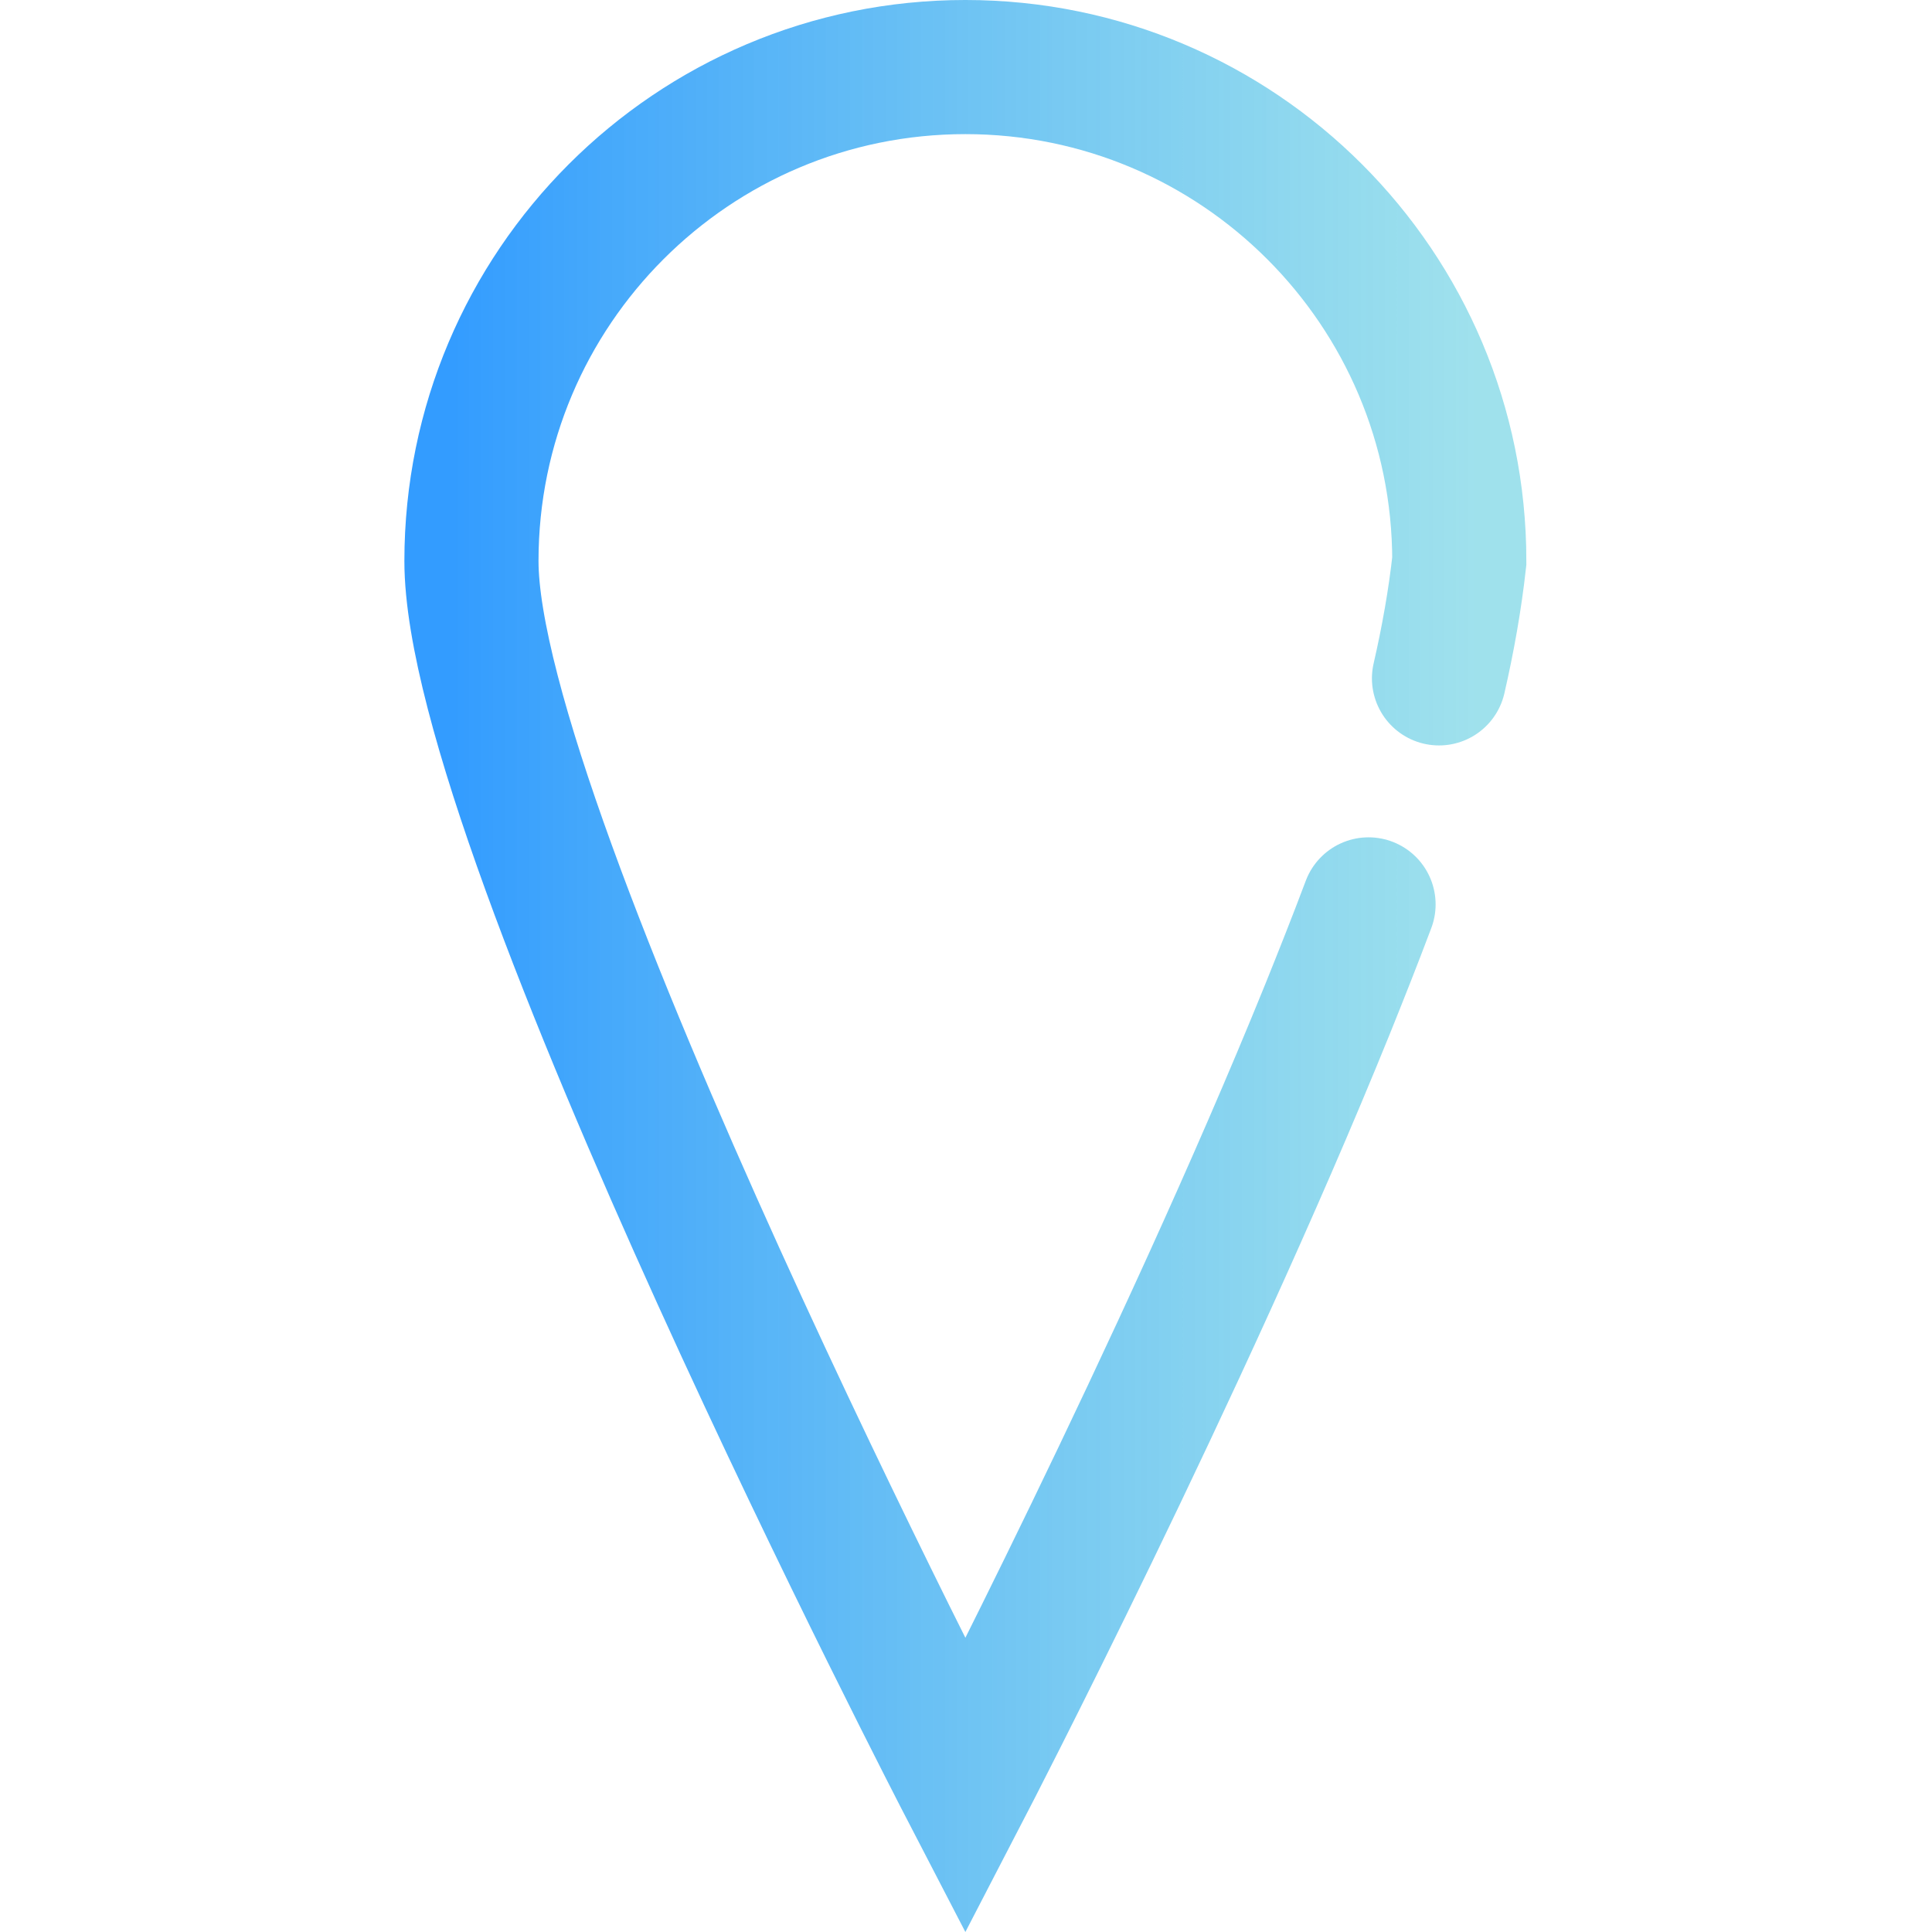
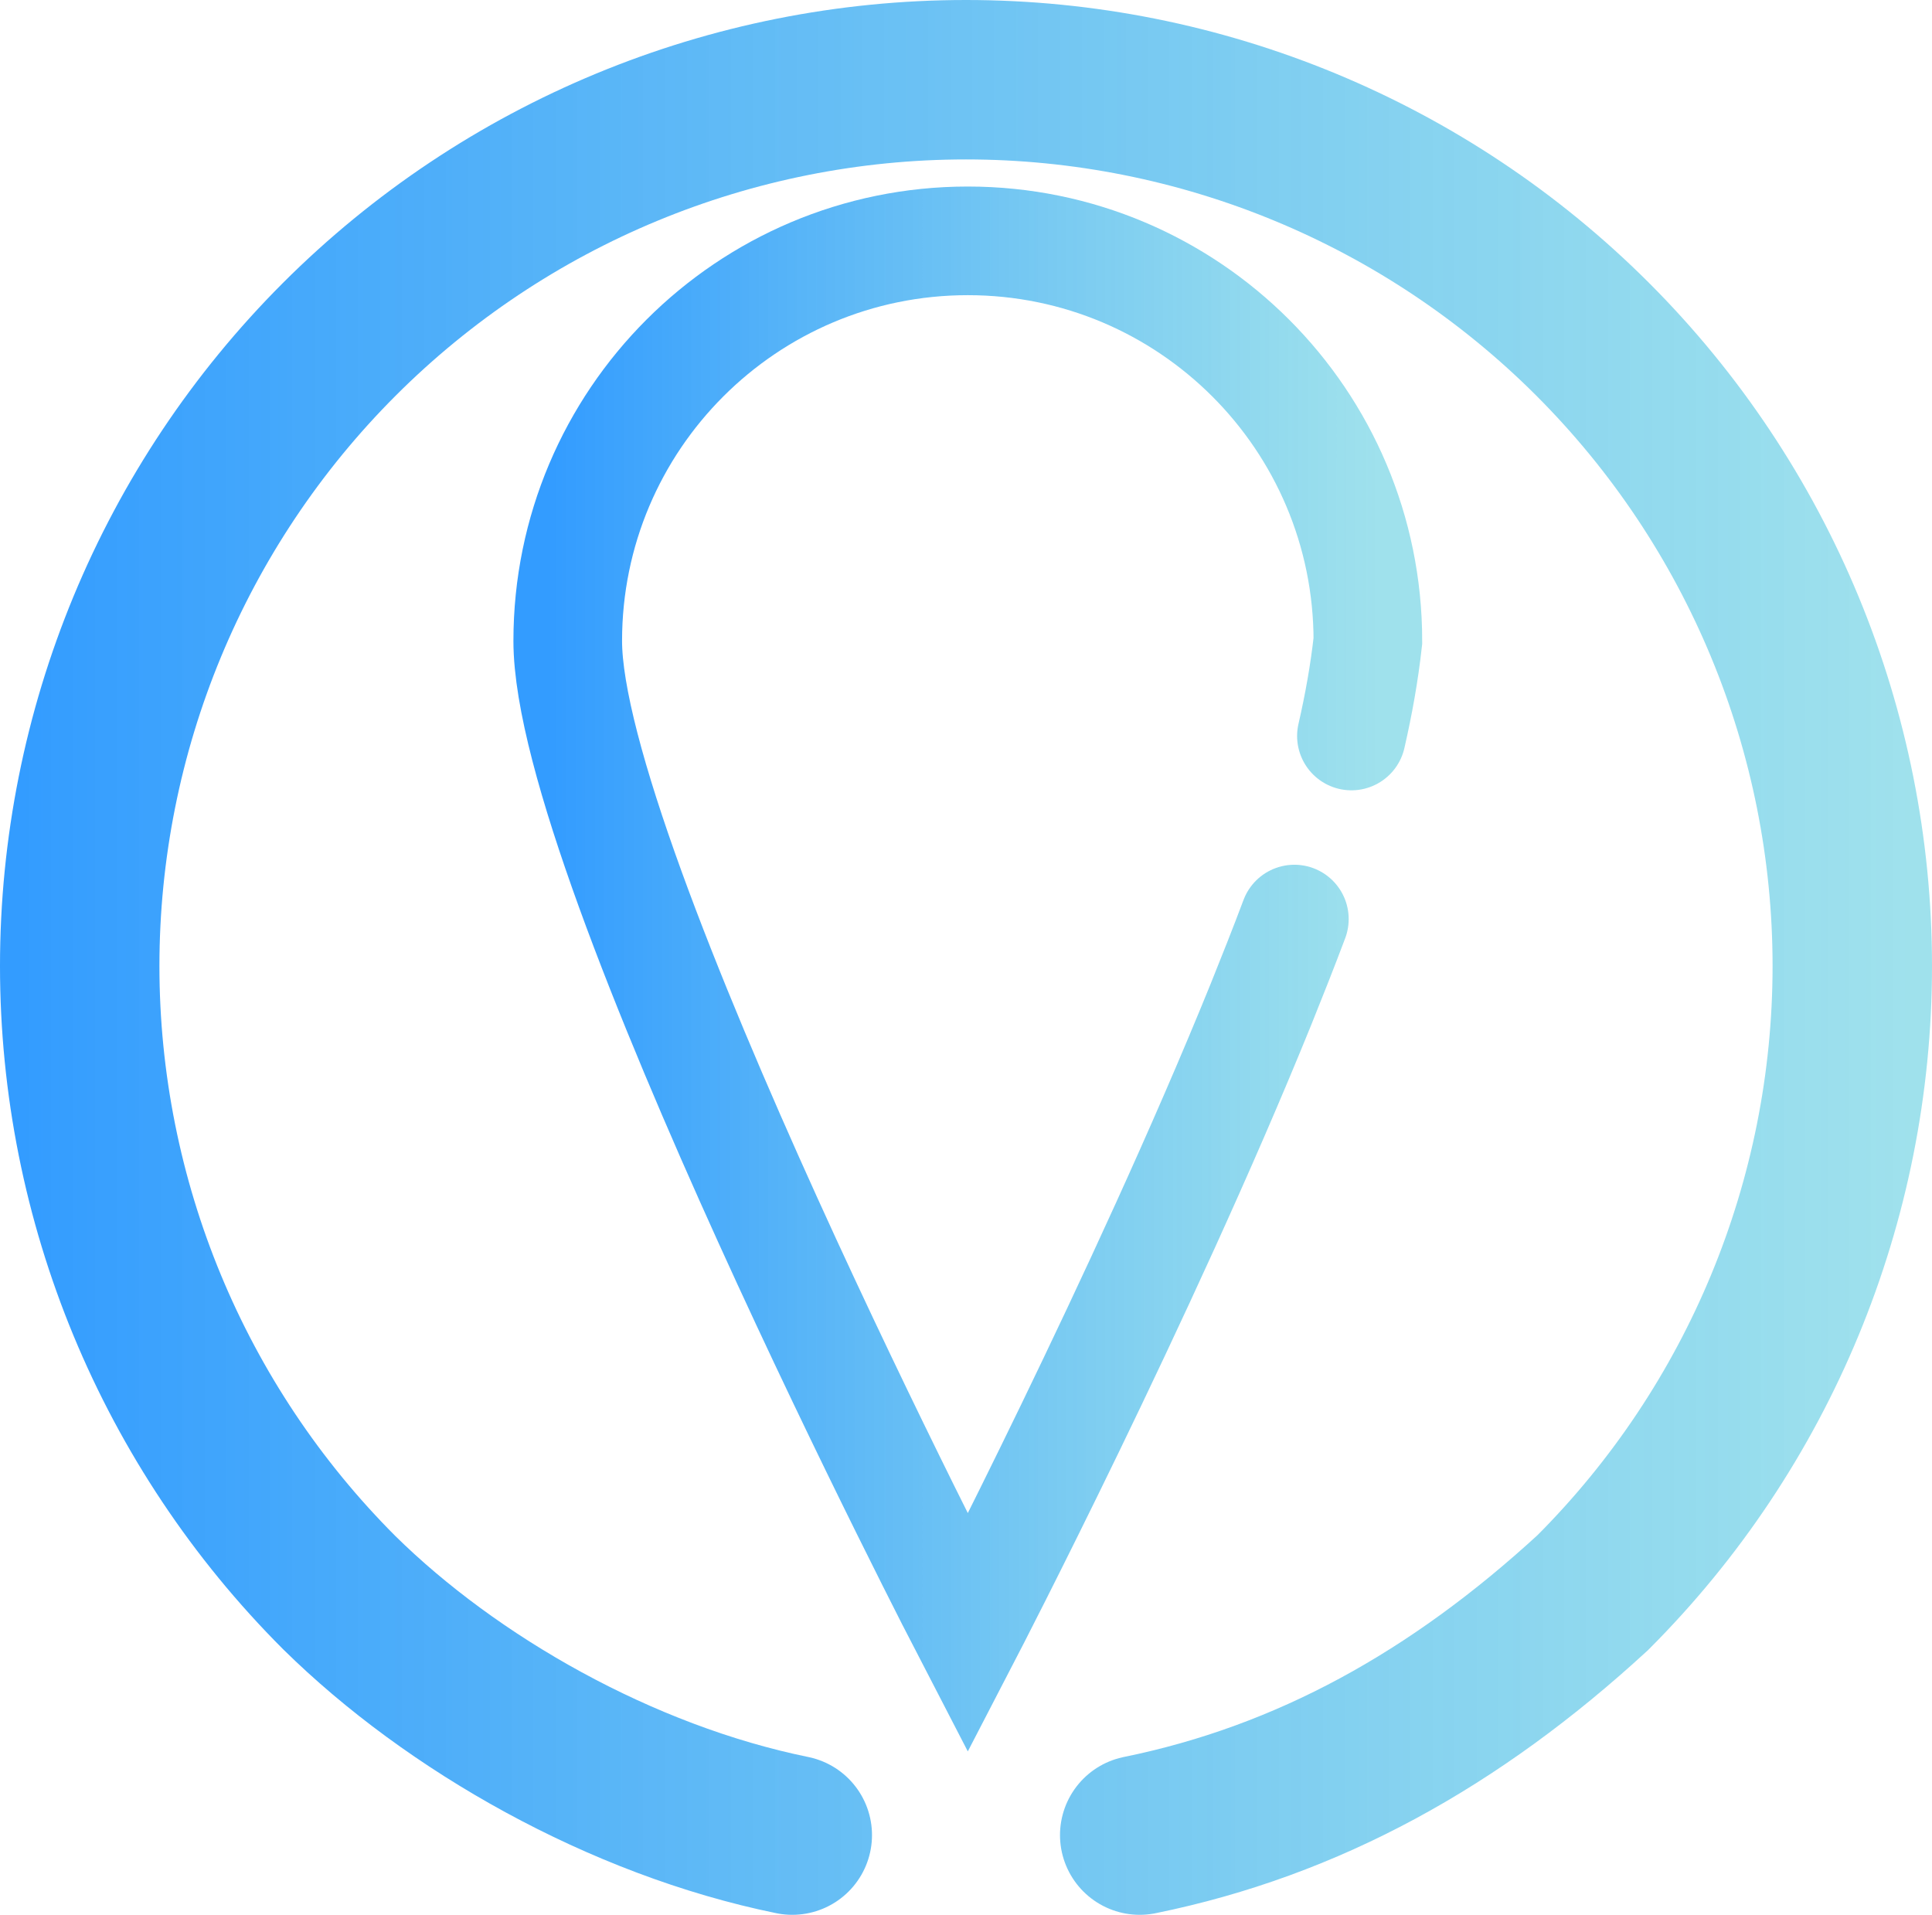
- <svg xmlns="http://www.w3.org/2000/svg" xmlns:xlink="http://www.w3.org/1999/xlink" version="1.1" id="svg2" width="864.243" height="864.243" viewBox="0 0 864.243 864.243">
+ <svg xmlns="http://www.w3.org/2000/svg" xmlns:xlink="http://www.w3.org/1999/xlink" version="1.1" id="svg2" width="1067.005" height="1057.513" viewBox="0 0 1067.005 1057.512" xml:space="preserve">
  <defs id="defs6">
    <linearGradient id="linearGradient1043">
      <stop style="stop-color:#339cff;stop-opacity:1;" offset="0" id="stop1039" />
      <stop style="stop-color:#6ed2e3;stop-opacity:0.661;" offset="1" id="stop1041" />
    </linearGradient>
    <linearGradient xlink:href="#linearGradient1043" id="linearGradient1045" x1="198.754" y1="592.442" x2="658.649" y2="592.442" gradientUnits="userSpaceOnUse" />
+     <linearGradient xlink:href="#linearGradient1043" id="linearGradient933" x1="-92.609" y1="430.483" x2="954.295" y2="430.483" gradientUnits="userSpaceOnUse" />
  </defs>
-   <g id="g8" transform="translate(3.138828,-172.6301)" style="stroke-width:60;stroke-dasharray:none">
+   <g id="g8" transform="translate(105.7979,-69.61122)" style="stroke-width:60;stroke-dasharray:none">
+     <path id="path187" style="fill:none;fill-opacity:1;stroke:url(#linearGradient933);stroke-width:88.047;stroke-linecap:round;stroke-dasharray:none;stop-color:#000000" transform="translate(-3.138828,172.6301)" d="M 334.905,910.47 C 240.214,891.141 146.824,837.76 84.729,776.597 -7.066,684.802 -58.636,560.301 -58.636,430.483 -58.636,300.666 -7.066,176.165 84.729,84.37 176.525,-7.425 301.025,-58.995 430.843,-58.995 c 129.818,0 254.319,51.57 346.114,143.365 91.795,91.795 143.365,216.296 143.365,346.114 0,129.818 -51.57,254.319 -143.365,346.114 -75.919,69.802 -157.196,114.925 -250.175,133.873" />
    <path id="path444" style="fill:none;stroke:url(#linearGradient1045);stroke-width:60;stroke-linecap:round;stroke-linejoin:miter;stroke-dasharray:none;paint-order:normal;stop-color:#000000" d="m 590.638,624.195 c -65.451,161.436 -161.936,347.507 -161.936,347.507 0,0 -220.948,-426.099 -220.948,-548.125 0,-122.026 98.922,-220.948 220.948,-220.948 122.026,0 220.948,98.922 220.948,220.948 -1.948,17.588 -5.086,35.135 -9.078,52.51 m -31.519,101.105 c -6.067,16.15 -12.317,31.862 -18.415,47.002" />
  </g>
</svg>
